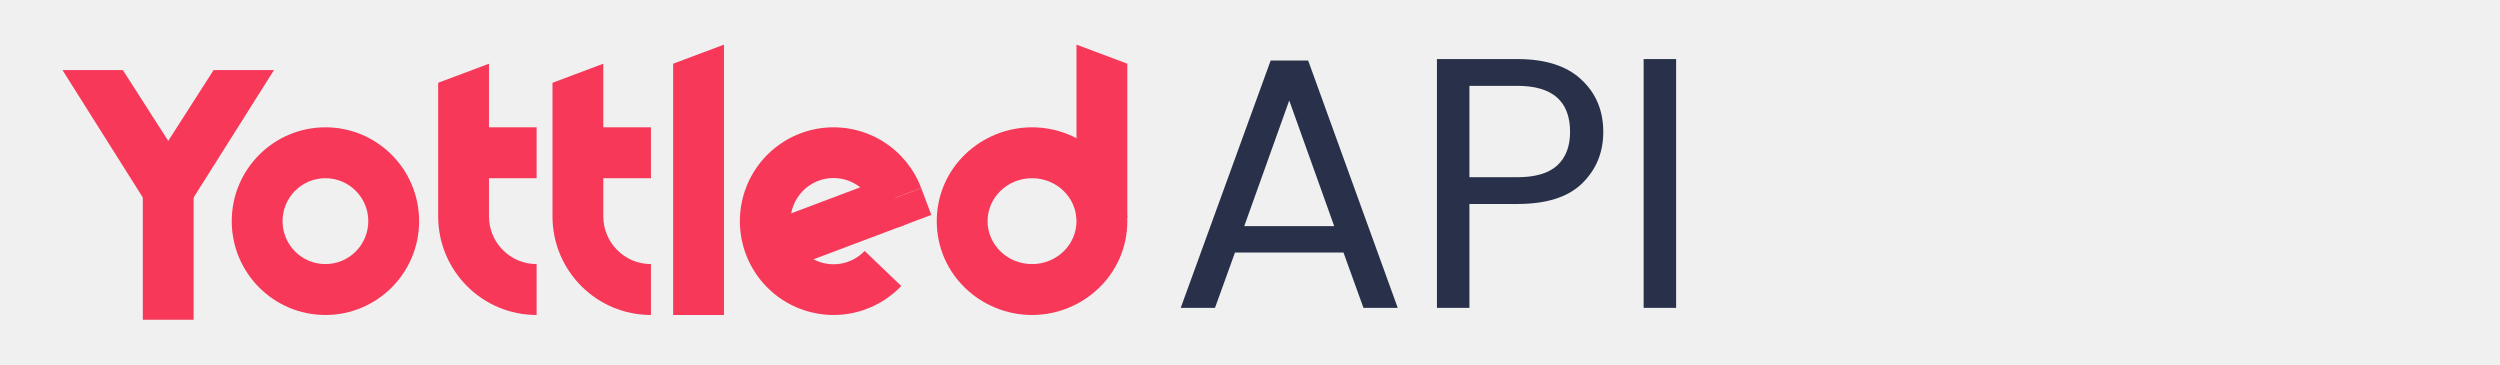
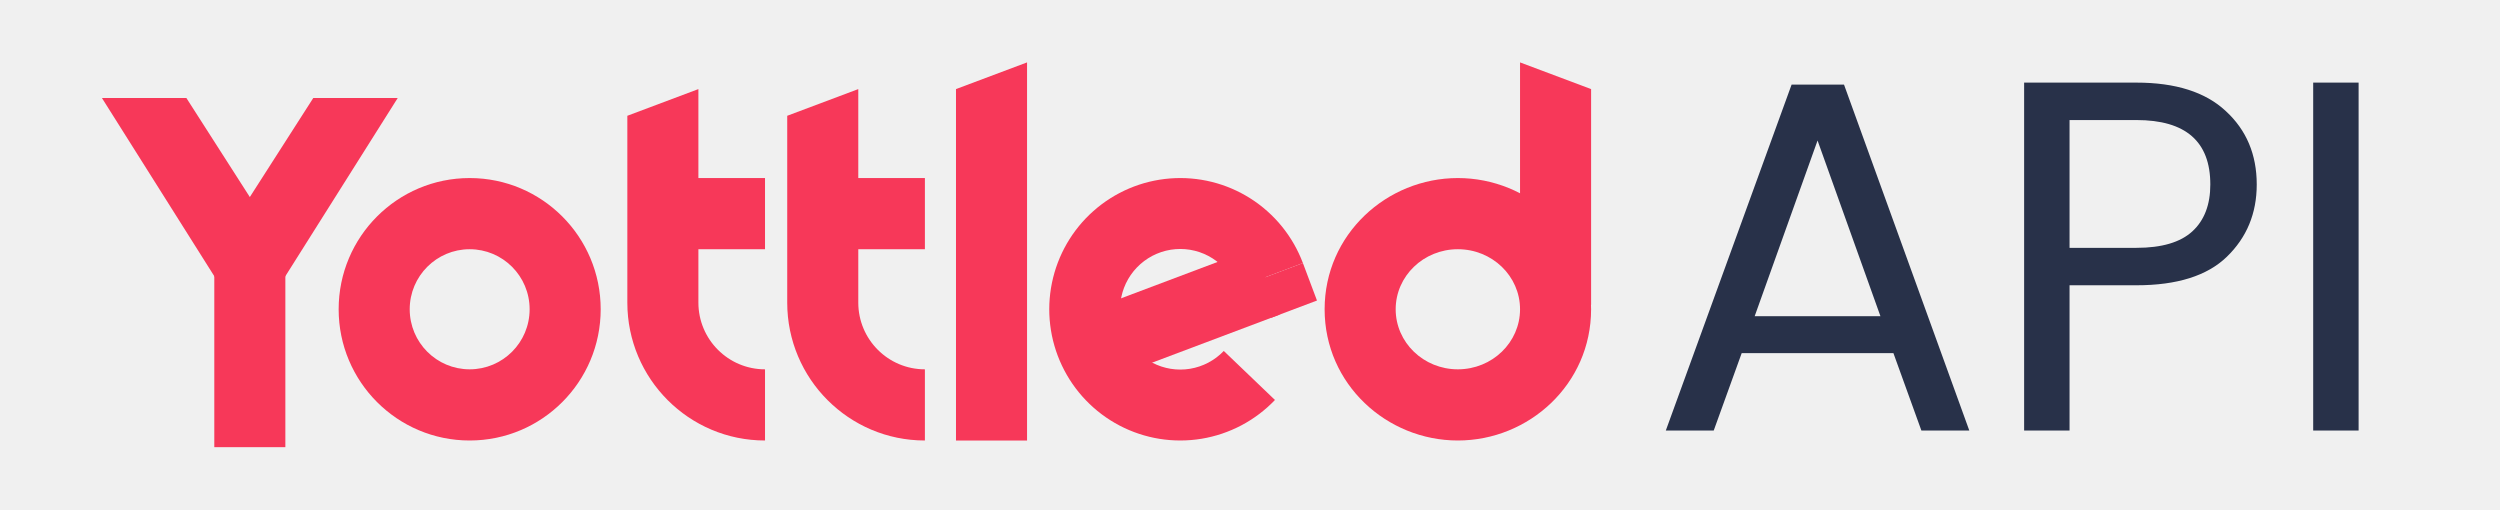
- <svg xmlns="http://www.w3.org/2000/svg" width="1681" height="245" viewBox="0 0 1681 245" fill="none">
+ <svg xmlns="http://www.w3.org/2000/svg" width="1202" height="245" viewBox="0 0 1202 245" fill="none">
  <g clip-path="url(#clip0_2_3)">
-     <path fill-rule="evenodd" clip-rule="evenodd" d="M608.216 151.275L526.274 182.155L514.242 150.127L596.184 119.248L608.216 151.275Z" fill="#F73859" />
-     <path fill-rule="evenodd" clip-rule="evenodd" d="M452.641 211.792V42.832L486.807 30V211.792H452.641Z" fill="#F73859" />
-     <path fill-rule="evenodd" clip-rule="evenodd" d="M96.033 215V99.509H130.199V215H96.033Z" fill="#F73859" />
-     <path fill-rule="evenodd" clip-rule="evenodd" d="M723.834 146.561V30L758 42.832V146.561L723.834 146.561Z" fill="#F73859" />
-     <path fill-rule="evenodd" clip-rule="evenodd" d="M371.497 145.491V55.665L405.663 42.832V145.491C405.663 163.209 420.003 177.572 437.693 177.572V211.792C401.134 211.792 371.497 182.108 371.497 145.491Z" fill="#F73859" />
-     <path fill-rule="evenodd" clip-rule="evenodd" d="M294.623 145.491V55.665L328.789 42.832V145.491C328.789 163.209 343.13 177.572 360.82 177.572V211.792C324.26 211.792 294.623 182.108 294.623 145.491Z" fill="#F73859" />
-     <path fill-rule="evenodd" clip-rule="evenodd" d="M437.693 119.827H388.58V85.607H437.693V119.827Z" fill="#F73859" />
-     <path fill-rule="evenodd" clip-rule="evenodd" d="M360.82 119.827H311.706V85.607H360.82V119.827Z" fill="#F73859" />
-     <path fill-rule="evenodd" clip-rule="evenodd" d="M281.811 148.699C281.811 183.544 253.607 211.792 218.817 211.792C184.026 211.792 155.823 183.544 155.823 148.699C155.823 113.854 184.026 85.607 218.817 85.607C253.607 85.607 281.811 113.854 281.811 148.699ZM218.817 177.572C234.738 177.572 247.644 164.645 247.644 148.699C247.644 132.753 234.738 119.827 218.817 119.827C202.896 119.827 189.989 132.753 189.989 148.699C189.989 164.645 202.896 177.572 218.817 177.572Z" fill="#F73859" />
-     <path d="M619.436 126.481C614.624 113.673 605.786 102.78 594.253 95.443C582.72 88.105 569.118 84.723 555.498 85.804C541.878 86.886 528.978 92.373 518.744 101.439C508.51 110.505 501.496 122.657 498.76 136.064C496.024 149.471 497.714 163.406 503.575 175.767C509.437 188.128 519.152 198.245 531.255 204.593C543.359 210.941 557.195 213.175 570.678 210.959C584.16 208.743 596.558 202.197 606.001 192.308L581.396 168.738C577.057 173.282 571.36 176.29 565.164 177.308C558.969 178.326 552.611 177.3 547.05 174.383C541.488 171.466 537.024 166.817 534.33 161.137C531.637 155.457 530.86 149.054 532.118 142.893C533.375 136.733 536.598 131.149 541.301 126.983C546.003 122.817 551.931 120.296 558.189 119.799C564.448 119.302 570.698 120.856 575.997 124.227C581.297 127.599 585.358 132.605 587.569 138.49L619.436 126.481Z" fill="#F73859" />
-     <path d="M597.451 134.766L619.436 126.481L626.204 144.497L604.219 152.781L597.451 134.766Z" fill="#F73859" />
-     <path fill-rule="evenodd" clip-rule="evenodd" d="M758 148.699C758 184.707 728.137 211.792 693.939 211.792C659.74 211.792 629.877 184.707 629.877 148.699C629.877 112.692 659.74 85.607 693.939 85.607C728.137 85.607 758 112.692 758 148.699ZM693.939 177.572C710.449 177.572 723.834 164.645 723.834 148.699C723.834 132.753 710.449 119.827 693.939 119.827C677.428 119.827 664.043 132.753 664.043 148.699C664.043 164.645 677.428 177.572 693.939 177.572Z" fill="#F73859" />
-     <path fill-rule="evenodd" clip-rule="evenodd" d="M42 47.11L113.116 159.886L184.231 47.11H143.627L113.116 94.739L82.605 47.11H42Z" fill="#F73859" />
-     <path d="M903.36 169.8H830.4L816.96 207H793.92L854.4 40.68H879.6L939.84 207H916.8L903.36 169.8ZM897.12 152.04L866.88 67.56L836.64 152.04H897.12ZM1078.04 88.68C1078.04 102.6 1073.24 114.2 1063.64 123.48C1054.2 132.6 1039.72 137.16 1020.2 137.16H988.039V207H966.199V39.72H1020.2C1039.08 39.72 1053.4 44.28 1063.16 53.4C1073.08 62.52 1078.04 74.28 1078.04 88.68ZM1020.2 119.16C1032.36 119.16 1041.32 116.52 1047.08 111.24C1052.84 105.96 1055.72 98.44 1055.72 88.68C1055.72 68.04 1043.88 57.72 1020.2 57.72H988.039V119.16H1020.2ZM1127.02 39.72V207H1105.18V39.72H1127.02Z" fill="#283149" />
+     <path fill-rule="evenodd" clip-rule="evenodd" d="M615.216 151.275L533.274 182.155L521.242 150.127L603.184 119.248L615.216 151.275Z" fill="#F73859" />
+     <path fill-rule="evenodd" clip-rule="evenodd" d="M459.641 211.792V42.832L493.807 30V211.792H459.641Z" fill="#F73859" />
+     <path fill-rule="evenodd" clip-rule="evenodd" d="M103.033 215V99.509H137.199V215H103.033Z" fill="#F73859" />
+     <path fill-rule="evenodd" clip-rule="evenodd" d="M730.834 146.561V30L765 42.832V146.561L730.834 146.561Z" fill="#F73859" />
+     <path fill-rule="evenodd" clip-rule="evenodd" d="M378.497 145.491V55.665L412.663 42.832V145.491C412.663 163.209 427.003 177.572 444.693 177.572V211.792C408.134 211.792 378.497 182.108 378.497 145.491Z" fill="#F73859" />
+     <path fill-rule="evenodd" clip-rule="evenodd" d="M301.623 145.491V55.665L335.789 42.832V145.491C335.789 163.209 350.13 177.572 367.82 177.572V211.792C331.26 211.792 301.623 182.108 301.623 145.491Z" fill="#F73859" />
+     <path fill-rule="evenodd" clip-rule="evenodd" d="M444.693 119.827H395.58V85.607H444.693V119.827Z" fill="#F73859" />
+     <path fill-rule="evenodd" clip-rule="evenodd" d="M367.82 119.827H318.706V85.607H367.82V119.827Z" fill="#F73859" />
+     <path fill-rule="evenodd" clip-rule="evenodd" d="M288.811 148.699C288.811 183.544 260.607 211.792 225.817 211.792C191.026 211.792 162.823 183.544 162.823 148.699C162.823 113.854 191.026 85.607 225.817 85.607C260.607 85.607 288.811 113.854 288.811 148.699ZM225.817 177.572C241.738 177.572 254.644 164.645 254.644 148.699C254.644 132.753 241.738 119.827 225.817 119.827C209.896 119.827 196.989 132.753 196.989 148.699C196.989 164.645 209.896 177.572 225.817 177.572Z" fill="#F73859" />
+     <path d="M626.436 126.481C621.624 113.673 612.786 102.78 601.253 95.443C589.72 88.105 576.118 84.723 562.498 85.804C548.878 86.886 535.978 92.373 525.744 101.439C515.51 110.505 508.496 122.657 505.76 136.064C503.024 149.471 504.714 163.406 510.575 175.767C516.437 188.128 526.152 198.245 538.255 204.593C550.359 210.941 564.195 213.175 577.678 210.959C591.16 208.743 603.558 202.197 613.001 192.308L588.396 168.738C584.057 173.282 578.36 176.29 572.164 177.308C565.969 178.326 559.611 177.3 554.05 174.383C548.488 171.466 544.024 166.817 541.33 161.137C538.637 155.457 537.86 149.054 539.118 142.893C540.375 136.733 543.598 131.149 548.301 126.983C553.003 122.817 558.931 120.296 565.189 119.799C571.448 119.302 577.698 120.856 582.997 124.227C588.297 127.599 592.358 132.605 594.569 138.49L626.436 126.481Z" fill="#F73859" />
+     <path d="M604.451 134.766L626.436 126.481L633.204 144.497L611.219 152.781L604.451 134.766Z" fill="#F73859" />
+     <path fill-rule="evenodd" clip-rule="evenodd" d="M765 148.699C765 184.707 735.137 211.792 700.939 211.792C666.74 211.792 636.877 184.707 636.877 148.699C636.877 112.692 666.74 85.607 700.939 85.607C735.137 85.607 765 112.692 765 148.699ZM700.939 177.572C717.449 177.572 730.834 164.645 730.834 148.699C730.834 132.753 717.449 119.827 700.939 119.827C684.428 119.827 671.043 132.753 671.043 148.699C671.043 164.645 684.428 177.572 700.939 177.572Z" fill="#F73859" />
+     <path fill-rule="evenodd" clip-rule="evenodd" d="M49 47.11L120.116 159.886L191.231 47.11H150.627L120.116 94.739L89.605 47.11H49Z" fill="#F73859" />
+     <path d="M910.36 169.8H837.4L823.96 207H800.92L861.4 40.68H886.6L946.84 207H923.8L910.36 169.8ZM904.12 152.04L873.88 67.56L843.64 152.04H904.12ZM1085.04 88.68C1085.04 102.6 1080.24 114.2 1070.64 123.48C1061.2 132.6 1046.72 137.16 1027.2 137.16H995.039V207H973.199V39.72H1027.2C1046.08 39.72 1060.4 44.28 1070.16 53.4C1080.08 62.52 1085.04 74.28 1085.04 88.68ZM1027.2 119.16C1039.36 119.16 1048.32 116.52 1054.08 111.24C1059.84 105.96 1062.72 98.44 1062.72 88.68C1062.72 68.04 1050.88 57.72 1027.2 57.72H995.039V119.16H1027.2ZM1134.02 39.72V207H1112.18V39.72H1134.02Z" fill="#283149" />
  </g>
  <defs>
    <clipPath id="clip0_2_3">
-       <rect width="1681" height="245" fill="white" />
+       <rect width="1202" height="245" fill="white" />
    </clipPath>
  </defs>
</svg>
